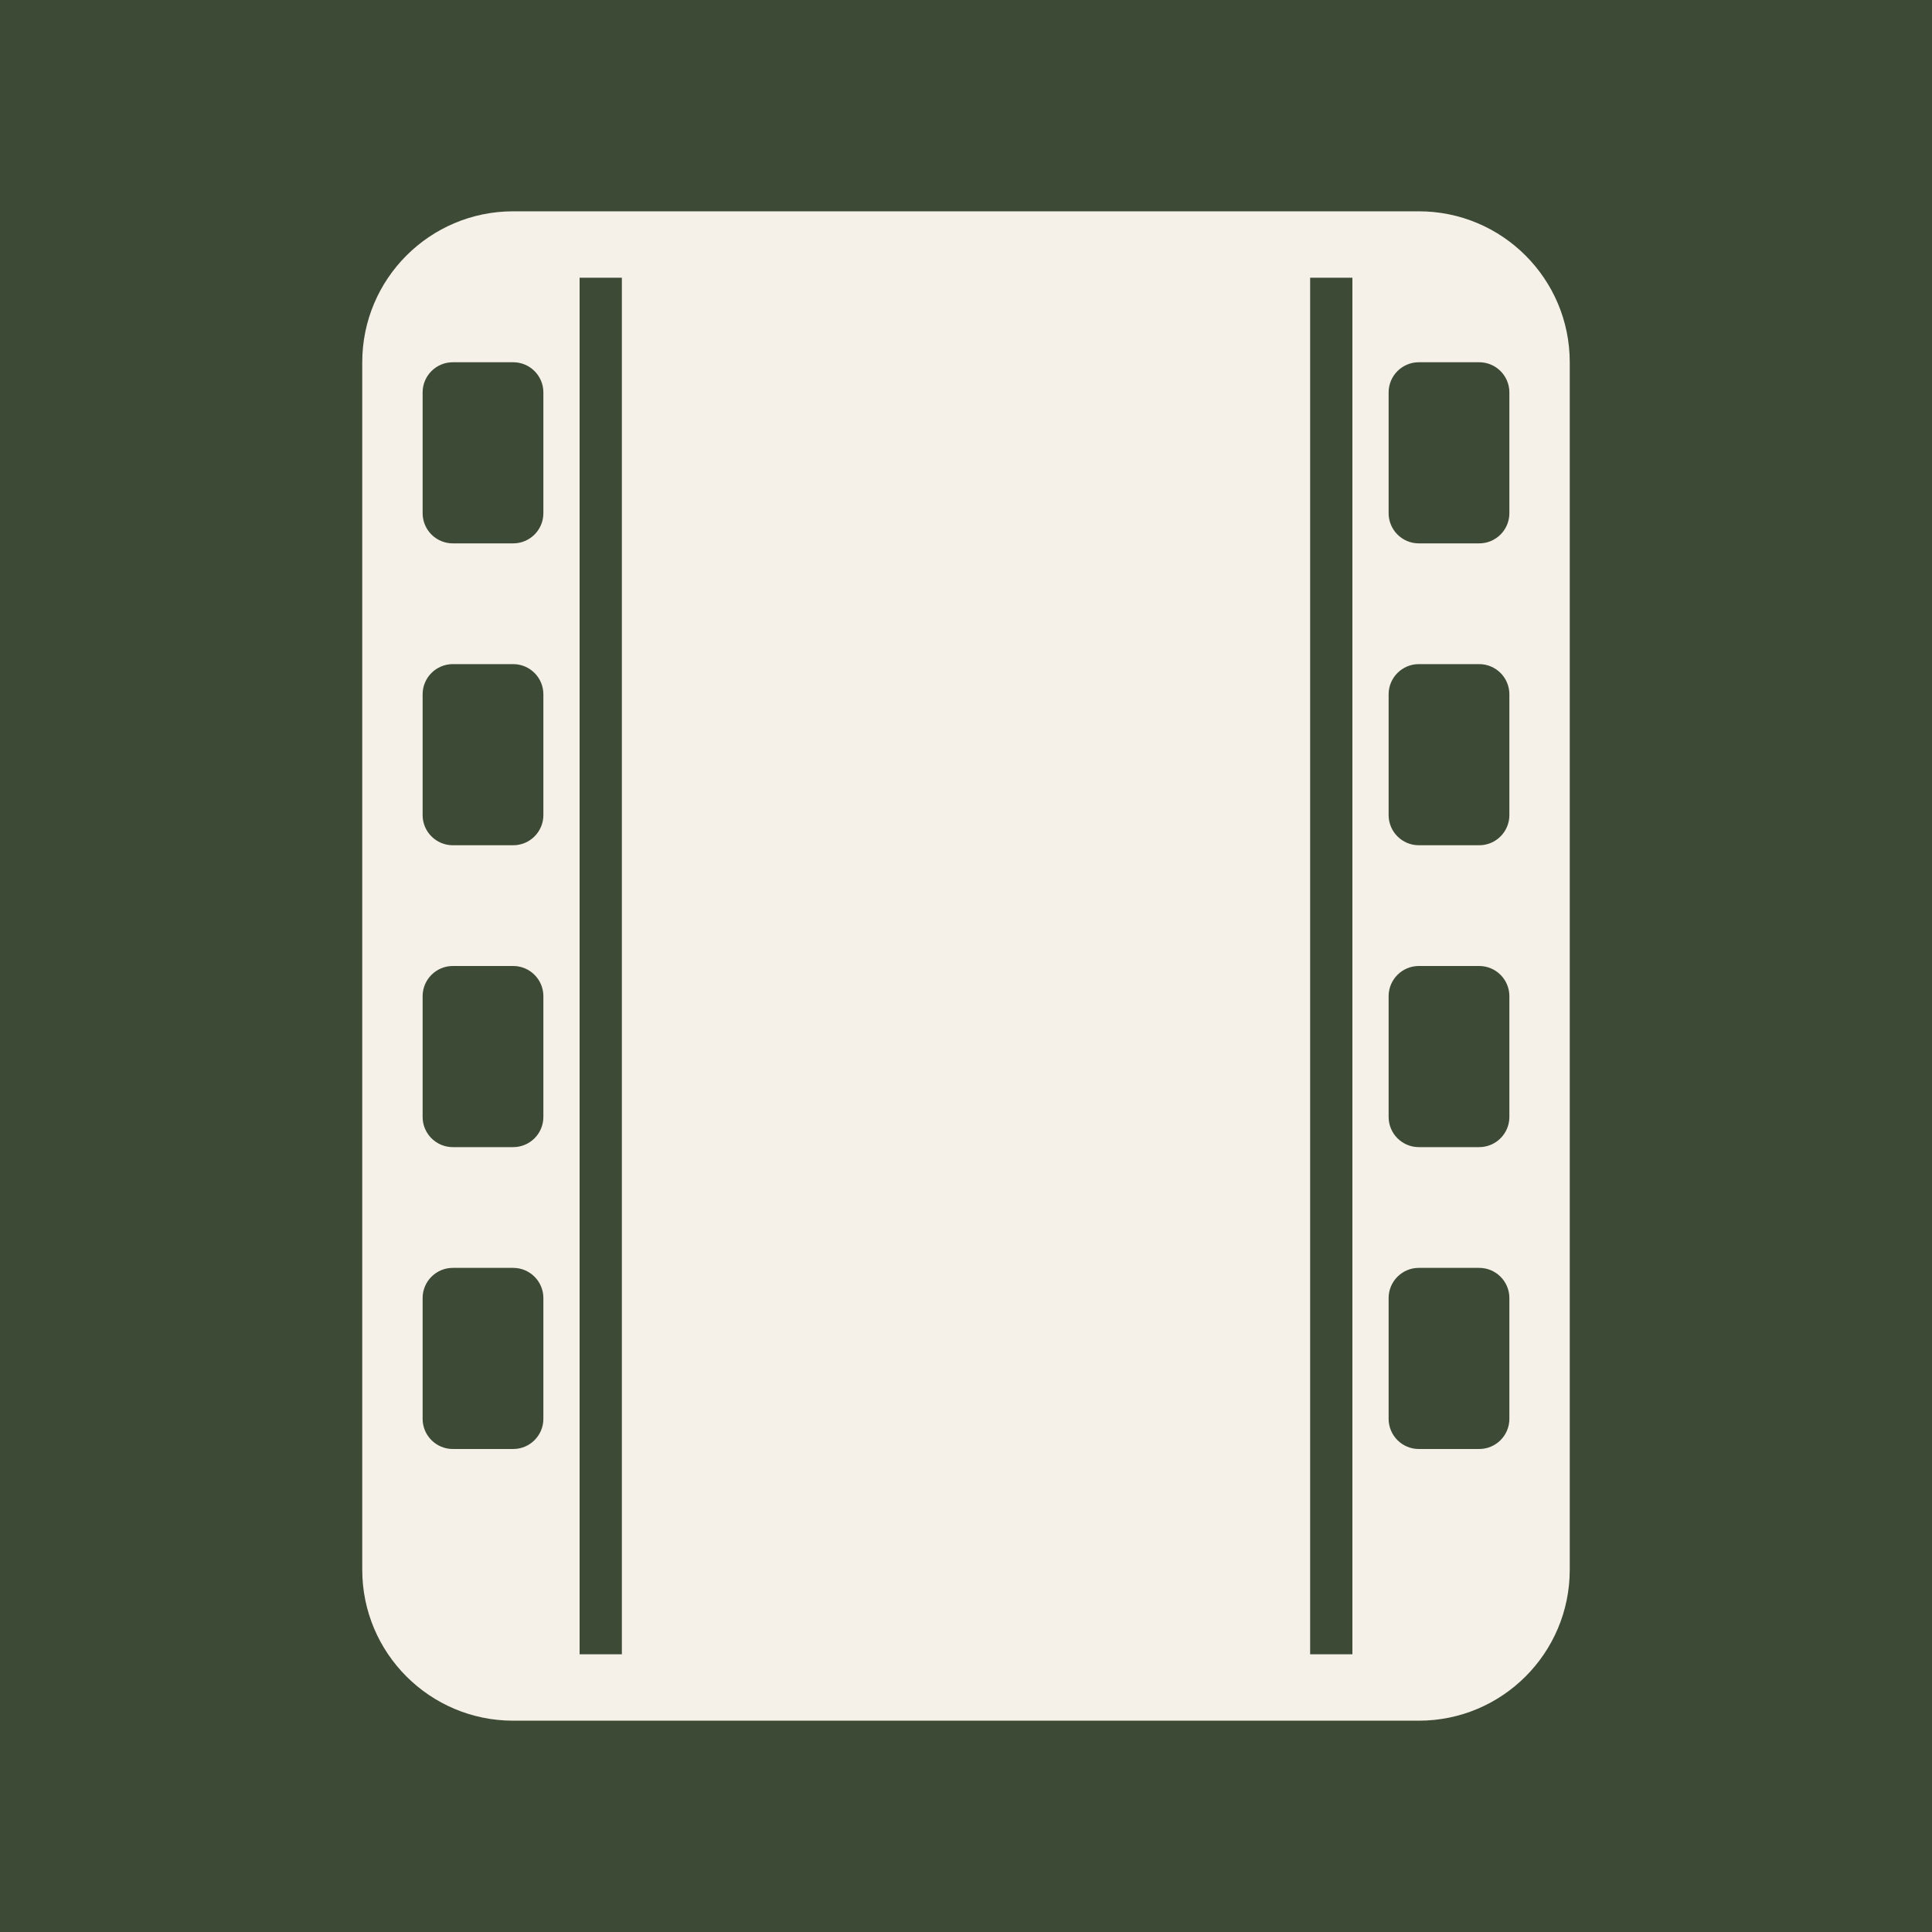
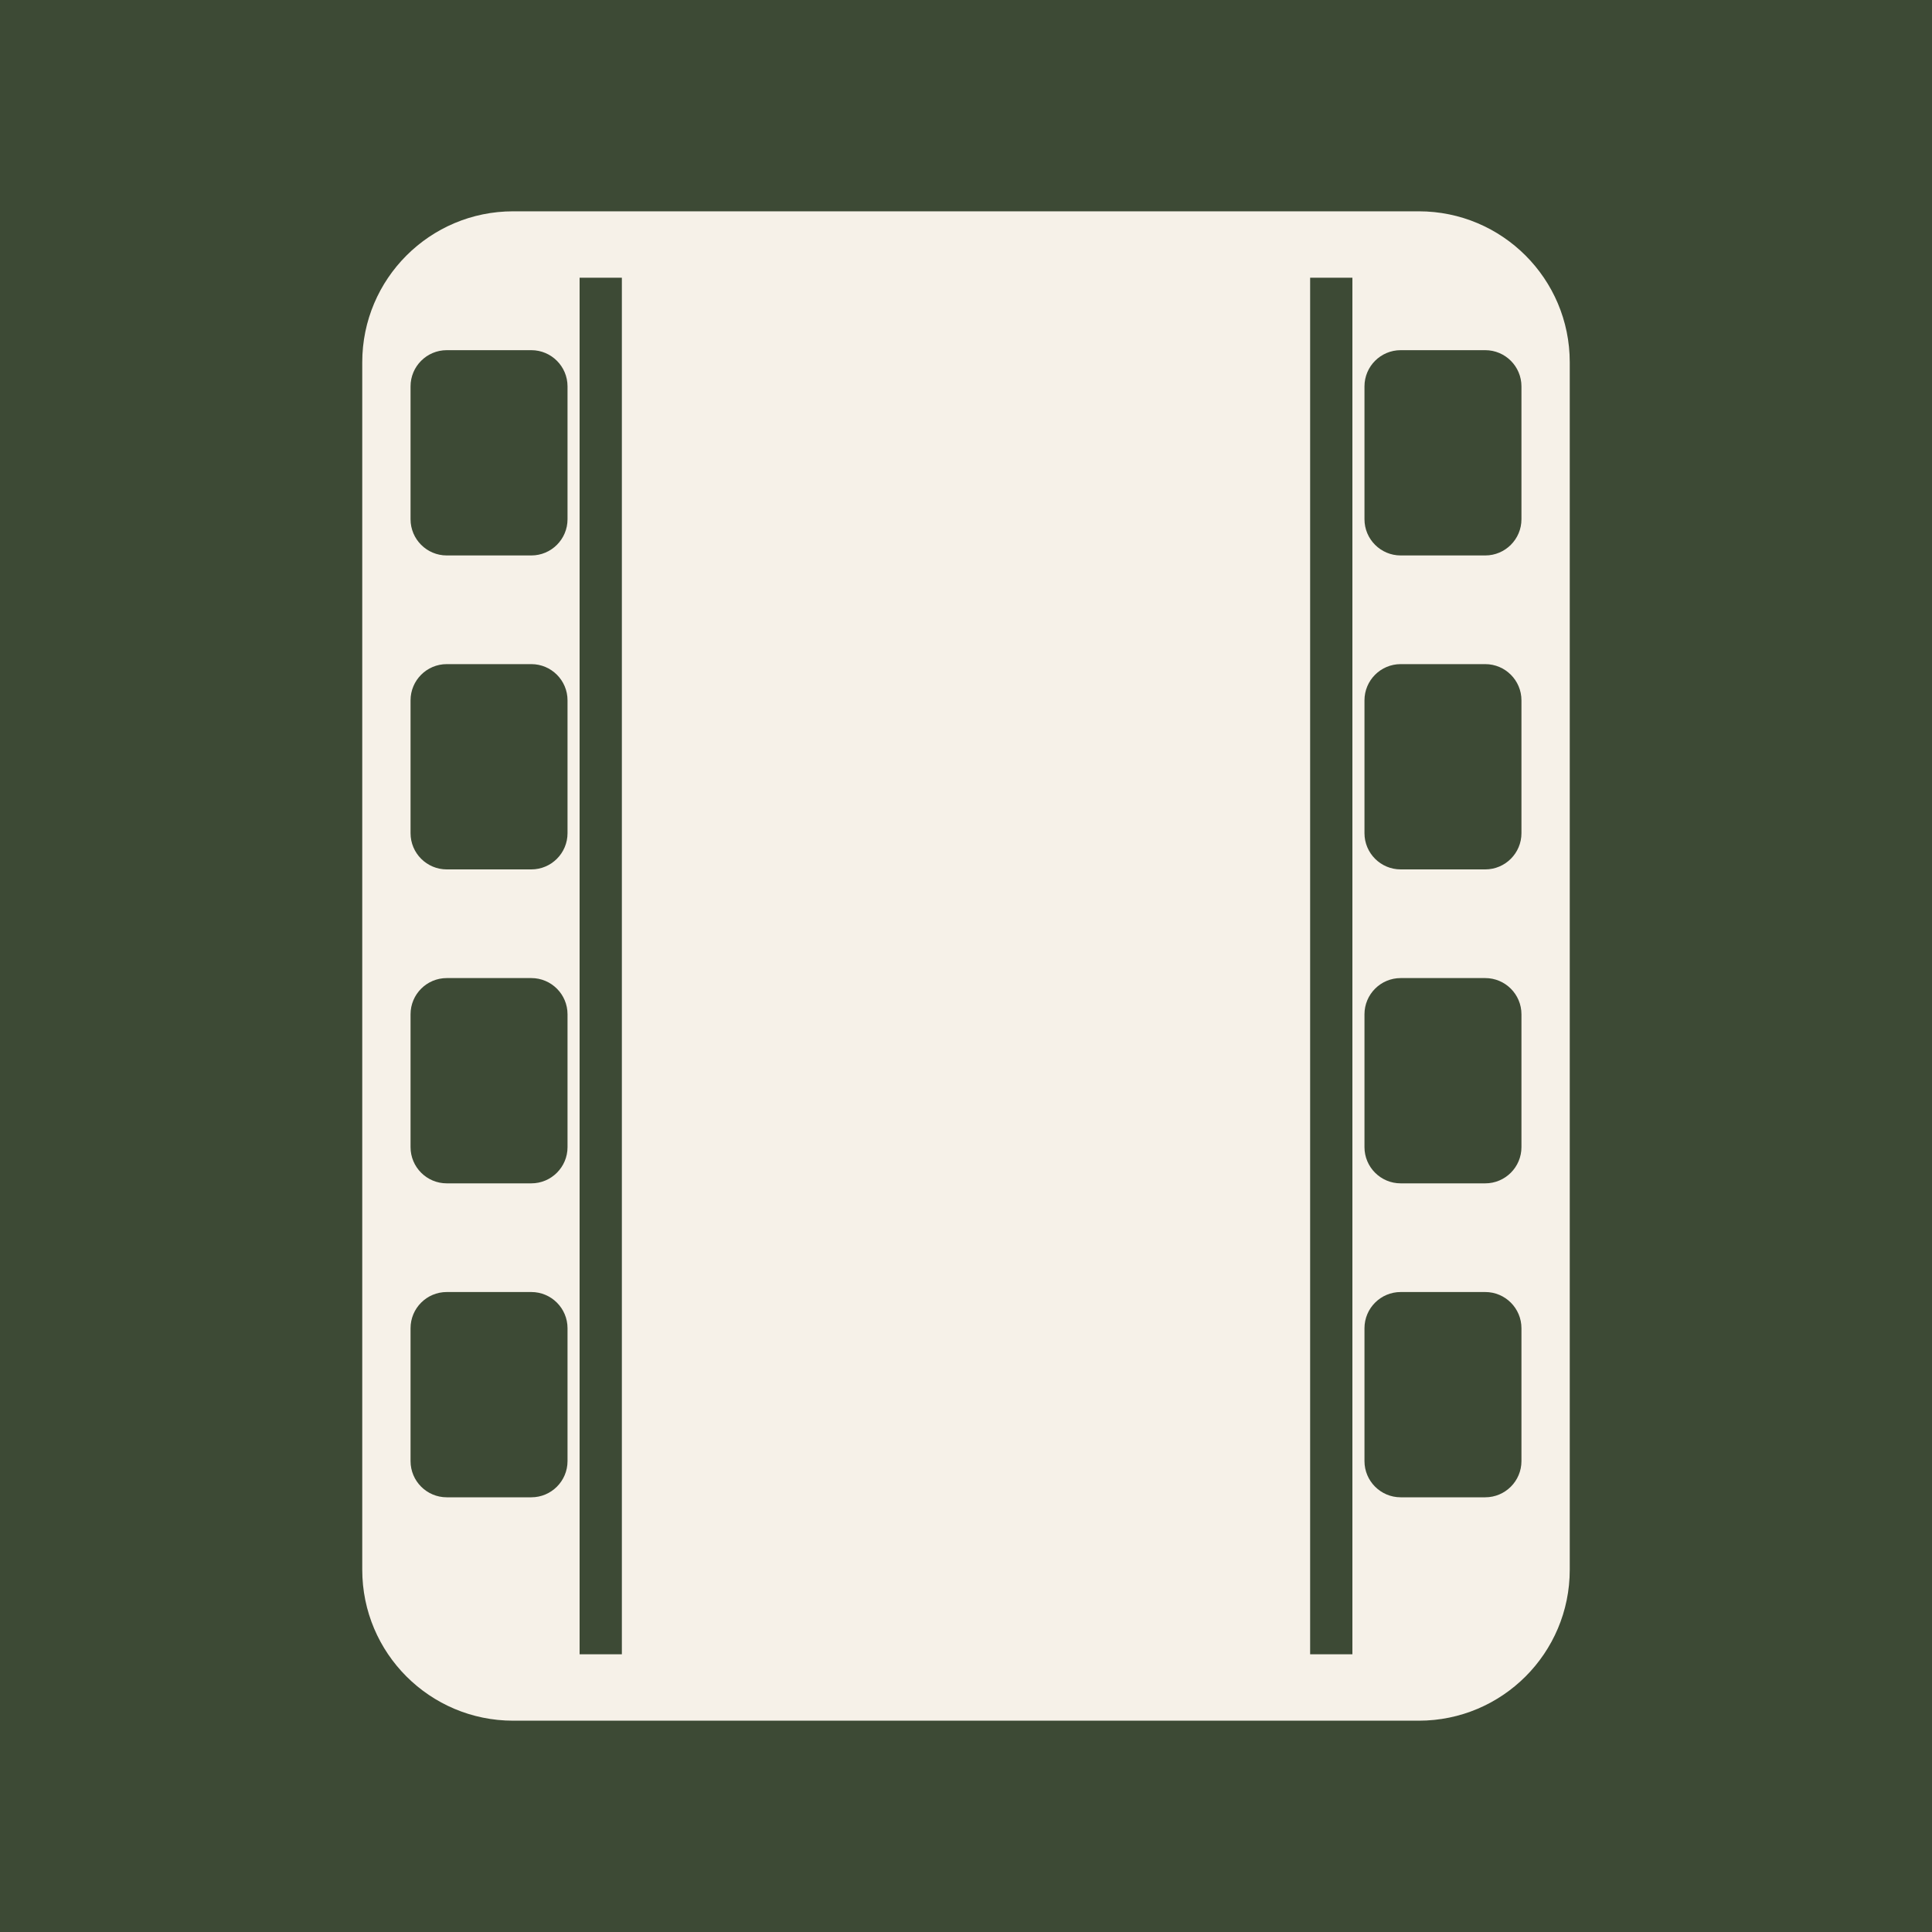
<svg xmlns="http://www.w3.org/2000/svg" viewBox="0 0 32 32">
  <rect width="32" height="32" fill="#3d4a35" />
  <rect x="6" y="3.5" width="20" height="25" rx="2.5" fill="#f6f1e8" />
  <rect x="9.6" y="4.6" width="0.7" height="22.8" fill="#3d4a35" />
  <rect x="21.7" y="4.6" width="0.7" height="22.8" fill="#3d4a35" />
  <g fill="#3d4a35">
-     <rect x="7" y="6" width="2" height="3" rx="0.5" />
-     <rect x="7" y="11" width="2" height="3" rx="0.5" />
-     <rect x="7" y="16" width="2" height="3" rx="0.5" />
-     <rect x="7" y="21" width="2" height="3" rx="0.5" />
-     <rect x="23" y="6" width="2" height="3" rx="0.5" />
-     <rect x="23" y="11" width="2" height="3" rx="0.5" />
-     <rect x="23" y="16" width="2" height="3" rx="0.5" />
-     <rect x="23" y="21" width="2" height="3" rx="0.5" />
+     <rect x="6.8" y="5.8" width="2.6" height="3.4" rx="0.6" />
+     <rect x="6.8" y="11" width="2.6" height="3.4" rx="0.6" />
+     <rect x="6.8" y="16.2" width="2.6" height="3.4" rx="0.6" />
+     <rect x="6.8" y="21.4" width="2.6" height="3.4" rx="0.6" />
+     <rect x="22.6" y="5.8" width="2.6" height="3.4" rx="0.6" />
+     <rect x="22.6" y="11" width="2.6" height="3.4" rx="0.6" />
+     <rect x="22.6" y="16.2" width="2.6" height="3.4" rx="0.6" />
+     <rect x="22.6" y="21.4" width="2.6" height="3.4" rx="0.6" />
  </g>
</svg>
